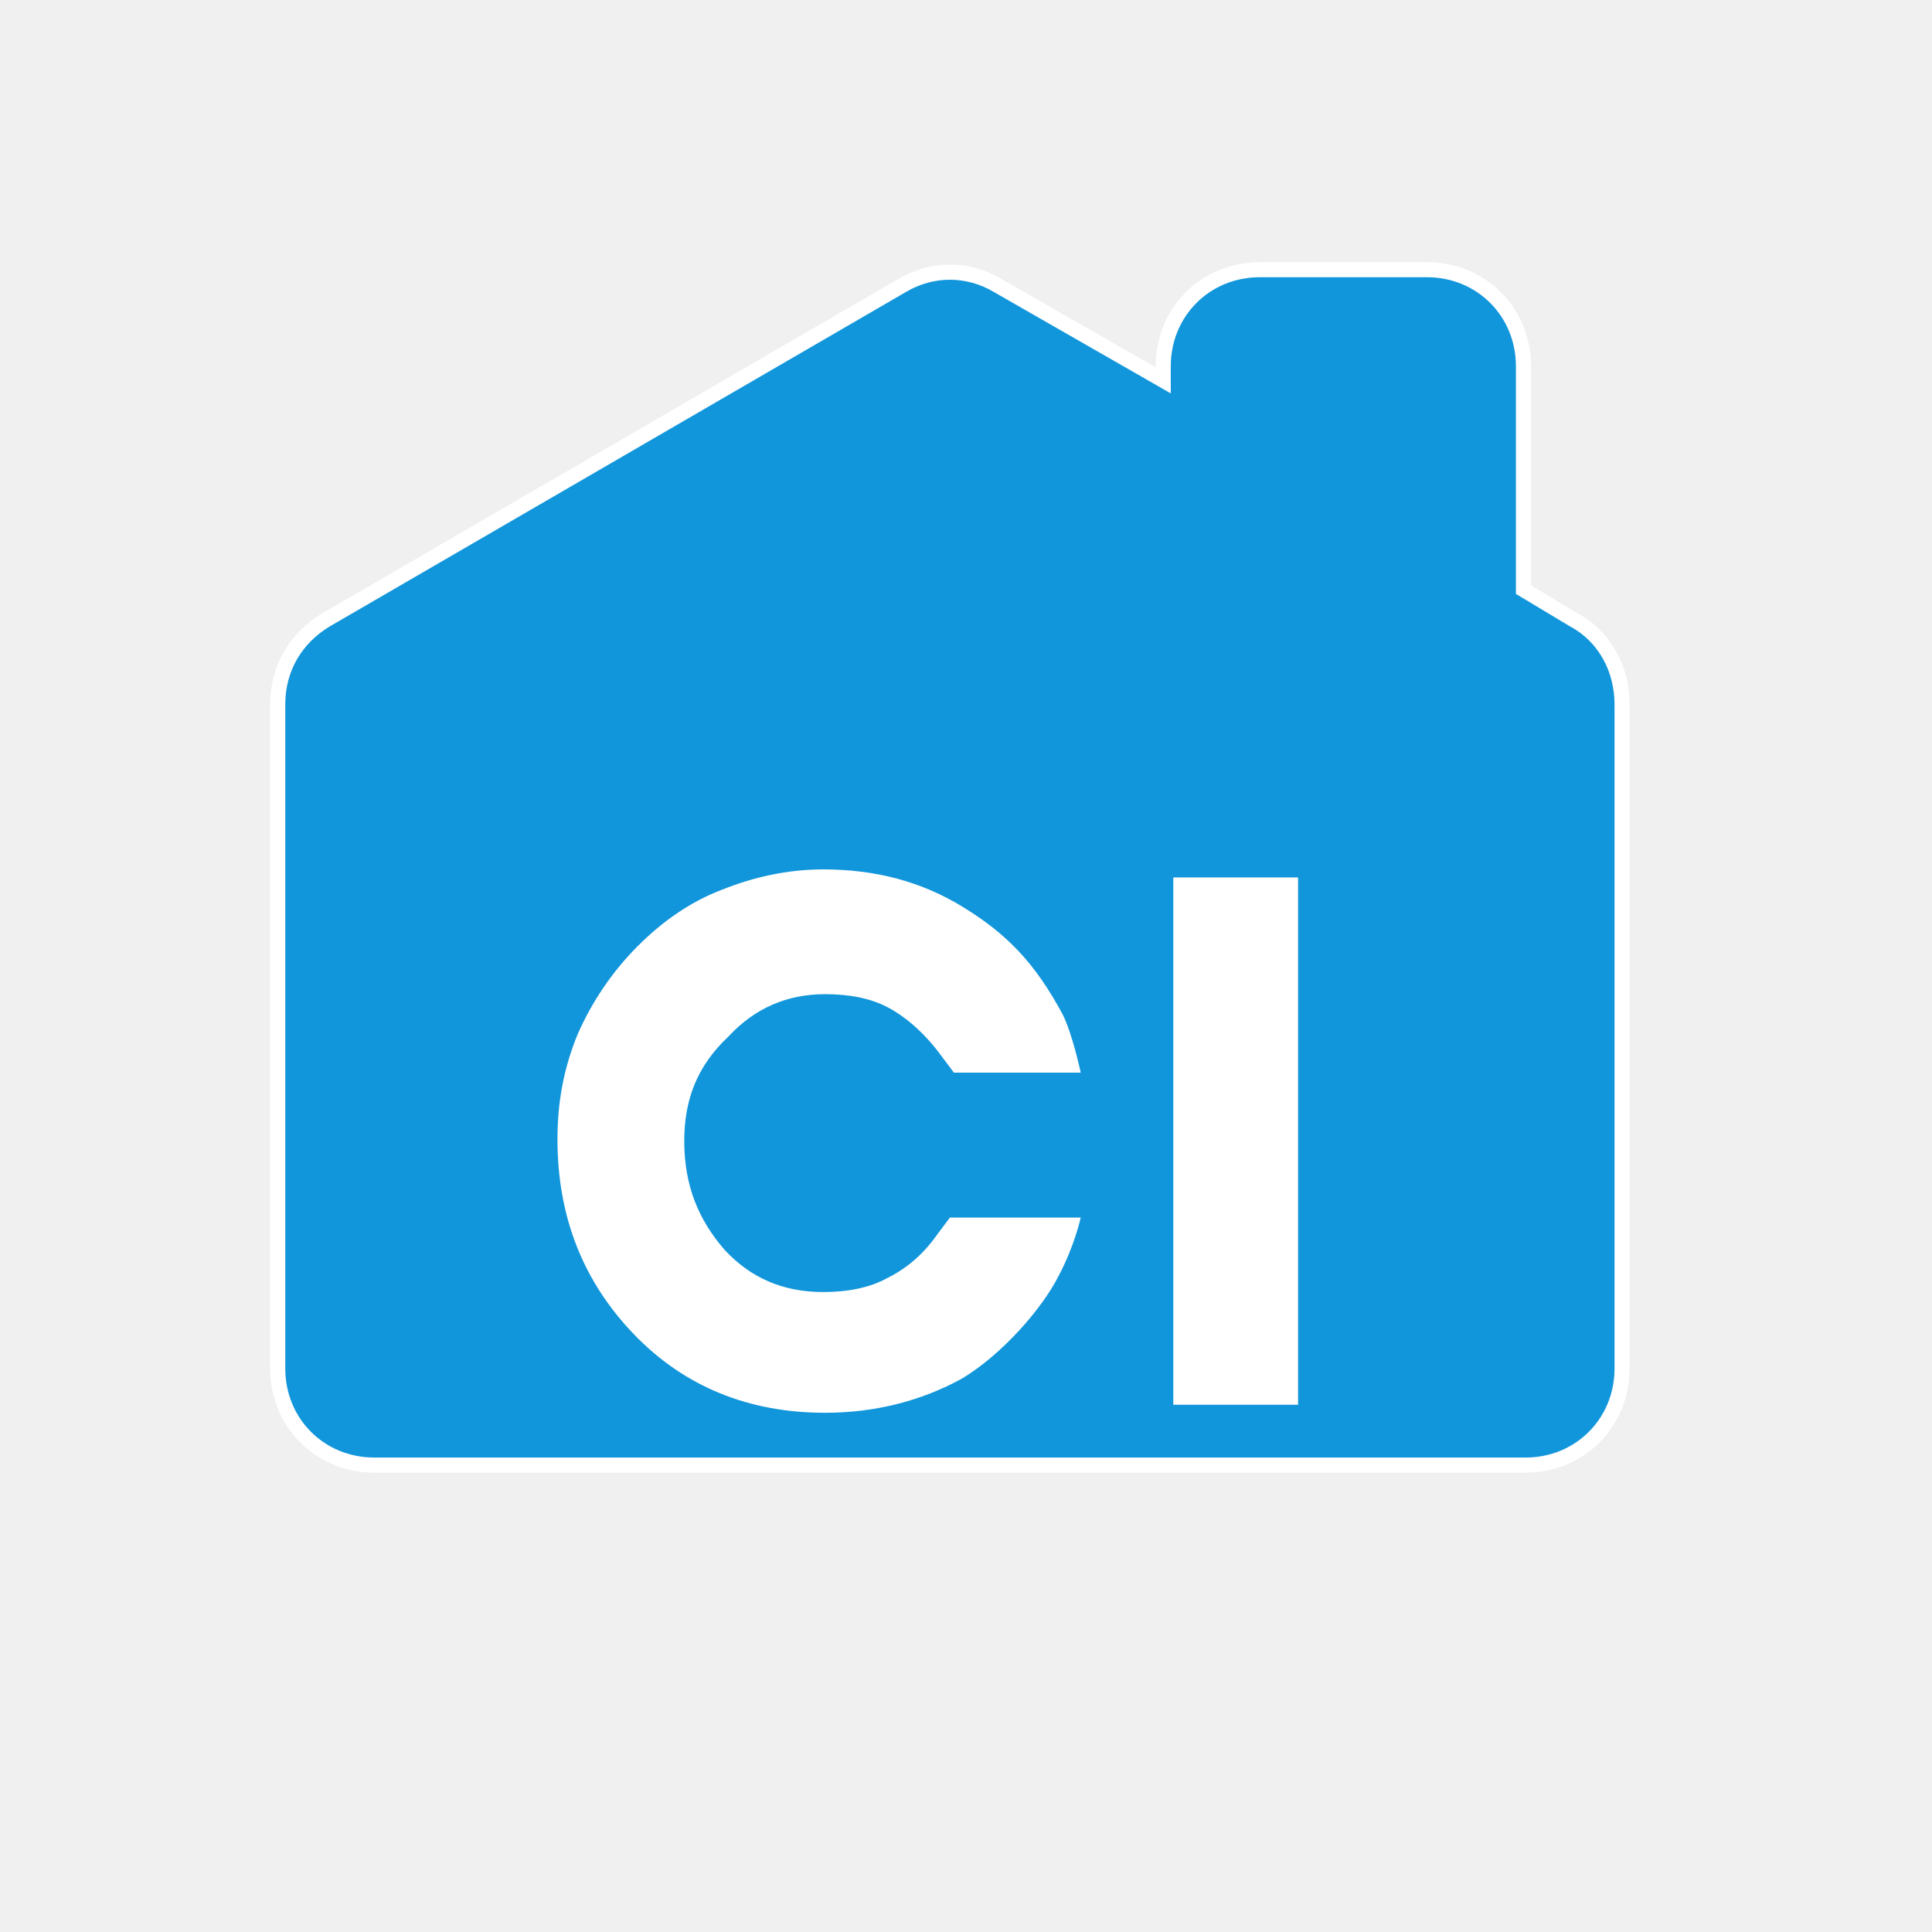
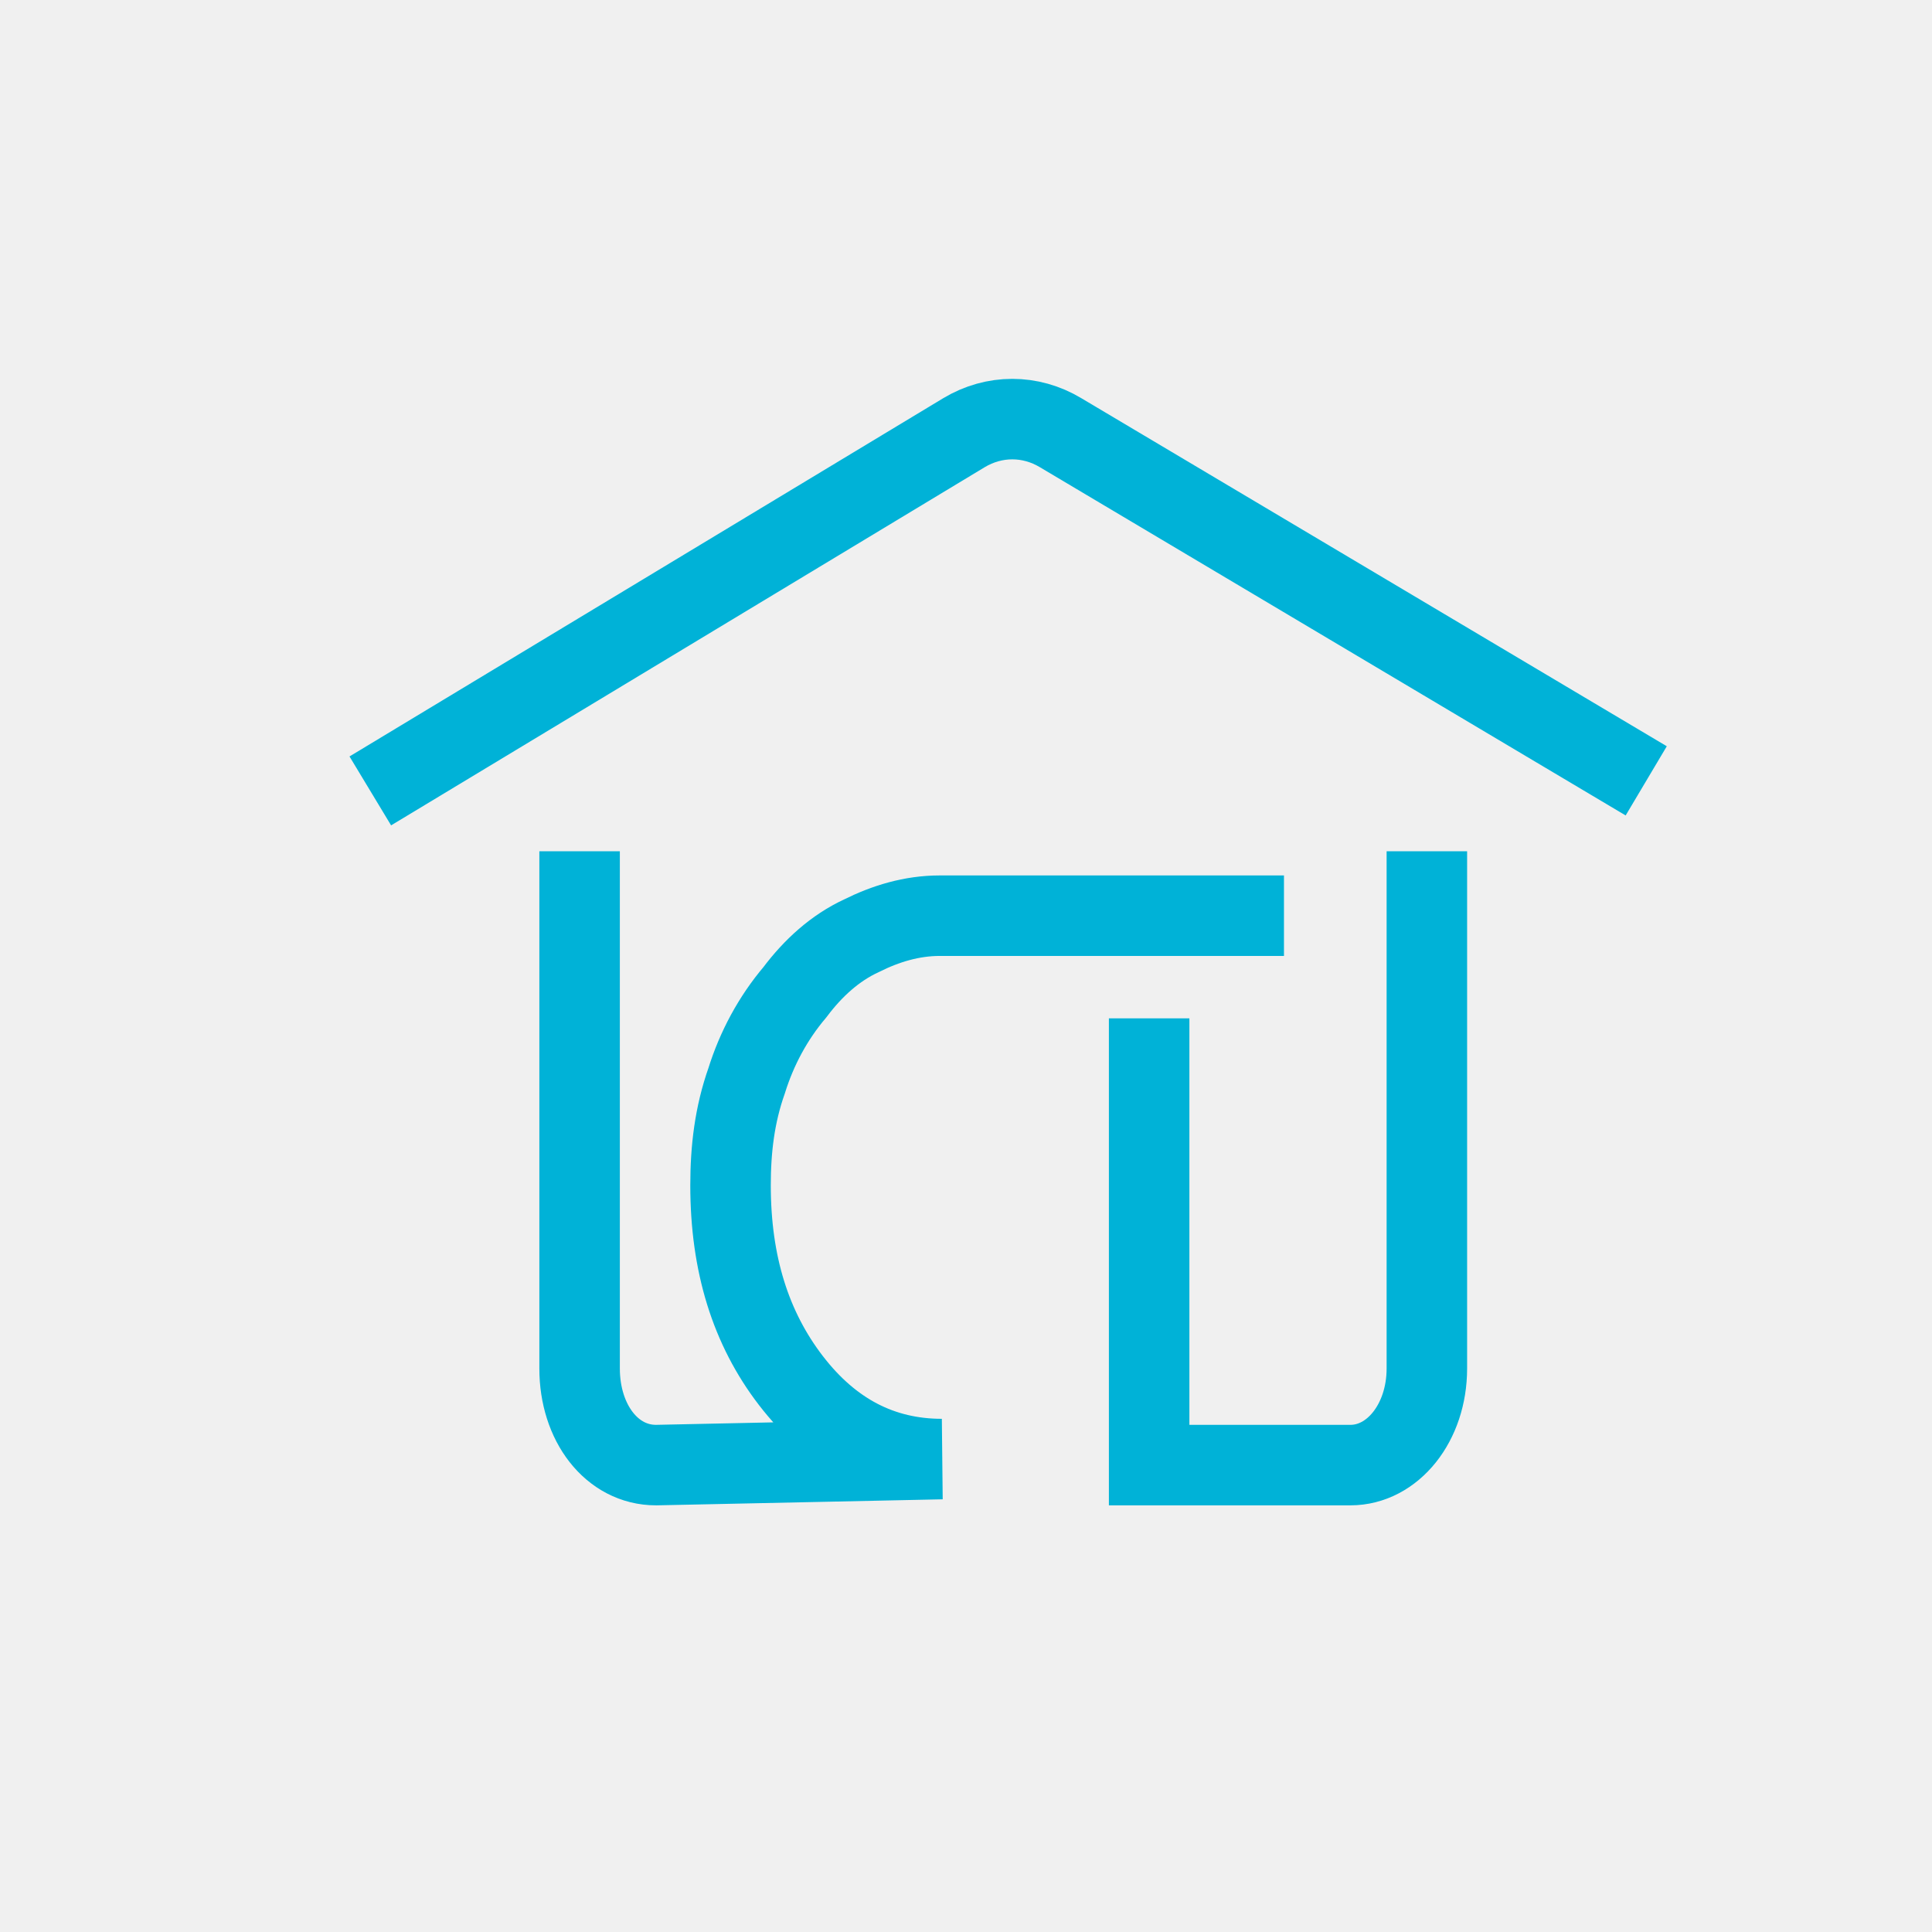
<svg xmlns="http://www.w3.org/2000/svg" version="1.1" id="图层_1" x="0px" y="0px" viewBox="0 0 96 96" style="enable-background:new 0 0 96 96;" xml:space="preserve">
  <style type="text/css">
- 	.st0{fill:#1296DB;stroke:#FFFFFF;stroke-width:0.75;stroke-miterlimit:10;}
- 	.st1{display:none;fill:#FFFFFF;}
- 	.st2{fill:#FFFFFF;}
+ 	.st0{display:none;fill:#FFFFFF;stroke:#231815;stroke-miterlimit:10;}
+ 	.st1{fill:none;stroke:#00B2D7;stroke-width:4;stroke-miterlimit:10;}
</style>
-   <path class="st0" d="M78.2,30.8l-2.5-1.5V18.2c0-2.7-2.1-4.8-4.8-4.8l0,0h-8.3c-2.7,0-4.8,2.1-4.8,4.8l0,0v0.7l-8.2-4.7  c-1.5-0.9-3.3-0.9-4.8,0L16.2,30.8c-1.5,0.9-2.4,2.4-2.4,4.2v33c0,2.7,2.1,4.8,4.8,4.8l0,0h57.2c2.7,0,4.8-2.1,4.8-4.8l0,0v-33  C80.6,33.2,79.7,31.6,78.2,30.8z" />
-   <g>
-     <g>
-       <path class="st1" d="M48.4,53.5c-1-1.4-2.1-2.4-3.3-3c-1.2-0.6-2.6-1-4.2-1c-2.5,0-4.5,0.9-6.3,2.7c-1.7,1.8-2.6,4-2.6,6.5    c0,2.7,0.9,4.9,2.6,6.7c1.7,1.8,3.8,2.7,6.3,2.7c1.5,0,2.9-0.3,4.1-1c1.2-0.6,2.3-1.6,3.2-2.8h2.6c-1,1.9-2.4,3.3-4.1,4.4    c-1.7,1-3.6,1.5-5.7,1.5c-3.2,0-5.9-1.1-8.1-3.3c-2.2-2.2-3.2-5-3.2-8.3c0-1.5,0.3-3,0.9-4.4c0.6-1.4,1.4-2.6,2.6-3.7    c1-1,2.2-1.8,3.5-2.4c1.3-0.5,2.7-0.8,4.2-0.8c2.2,0,4.2,0.5,5.9,1.6c1.8,1.1,3.1,2.6,4.2,4.5H48.4z" />
-       <path class="st2" d="M41,70.2c-3.8,0-7-1.3-9.5-3.9c-2.5-2.6-3.8-5.8-3.8-9.7c0-1.8,0.3-3.5,1-5.2c0.7-1.6,1.7-3.1,3-4.4    c1.2-1.2,2.6-2.2,4.2-2.8c1.5-0.6,3.2-1,5-1c2.6,0,4.9,0.6,7,1.9c2.1,1.3,3.5,2.7,4.9,5.3c0.5,1,0.9,2.9,0.9,2.9h-6.3l-0.6-0.8    c-0.8-1.1-1.7-1.9-2.6-2.4c-0.9-0.5-2-0.7-3.2-0.7c-1.9,0-3.5,0.7-4.8,2.1C34.6,53,34,54.7,34,56.7c0,2.2,0.7,3.9,2,5.4    c1.3,1.4,2.9,2.1,4.9,2.1c1.2,0,2.3-0.2,3.2-0.7c1-0.5,1.8-1.2,2.5-2.2l0.6-0.8h6.5c0,0-0.3,1.4-1.1,2.9c-0.8,1.6-2.8,3.9-4.8,5.1    C45.8,69.6,43.5,70.2,41,70.2z" />
-     </g>
-     <g>
-       <path class="st2" d="M62.4,67.8h-2.2V45.6h2.2V67.8z" />
-       <rect x="58.3" y="43.6" class="st2" width="6.2" height="26.2" />
-     </g>
-   </g>
+   <path class="st0" d="M47.4,53.5c-1-1.4-2.1-2.4-3.3-3s-2.6-1-4.2-1c-2.5,0-4.5,0.9-6.3,2.7c-1.7,1.8-2.6,4-2.6,6.5  c0,2.7,0.9,4.9,2.6,6.7c1.7,1.8,3.8,2.7,6.3,2.7c1.5,0,2.9-0.3,4.1-1c1.2-0.6,2.3-1.6,3.2-2.8h2.6c-1,1.9-2.4,3.3-4.1,4.4  c-1.7,1-3.6,1.5-5.7,1.5c-3.2,0-5.9-1.1-8.1-3.3c-2.2-2.2-3.2-5-3.2-8.3c0-1.5,0.3-3,0.9-4.4s1.4-2.6,2.6-3.7c1-1,2.2-1.8,3.5-2.4  c1.3-0.5,2.7-0.8,4.2-0.8c2.2,0,4.2,0.5,5.9,1.6c1.8,1.1,3.1,2.6,4.2,4.5h-2.6V53.5z" />
+   <path class="st1" d="M81.8,38.8L52.7,21.5c-1.5-0.9-3.3-0.9-4.8,0L18.4,39.3" />
+   <path class="st1" d="M57.1,50.6v22.2h10c2.1,0,3.8-2.1,3.8-4.8l0,0V42.3" />
+   <path class="st1" d="M28.8,42.3V68c0,2.7,1.6,4.8,3.8,4.8l14.2-0.3c-3,0-5.5-1.3-7.5-3.9s-3-5.8-3-9.7c0-1.8,0.2-3.5,0.8-5.2  c0.5-1.6,1.3-3.1,2.4-4.4c0.9-1.2,2-2.2,3.3-2.8c1.2-0.6,2.5-1,3.9-1c0,0,10.4,0,10.4,0h6.7" />
</svg>
